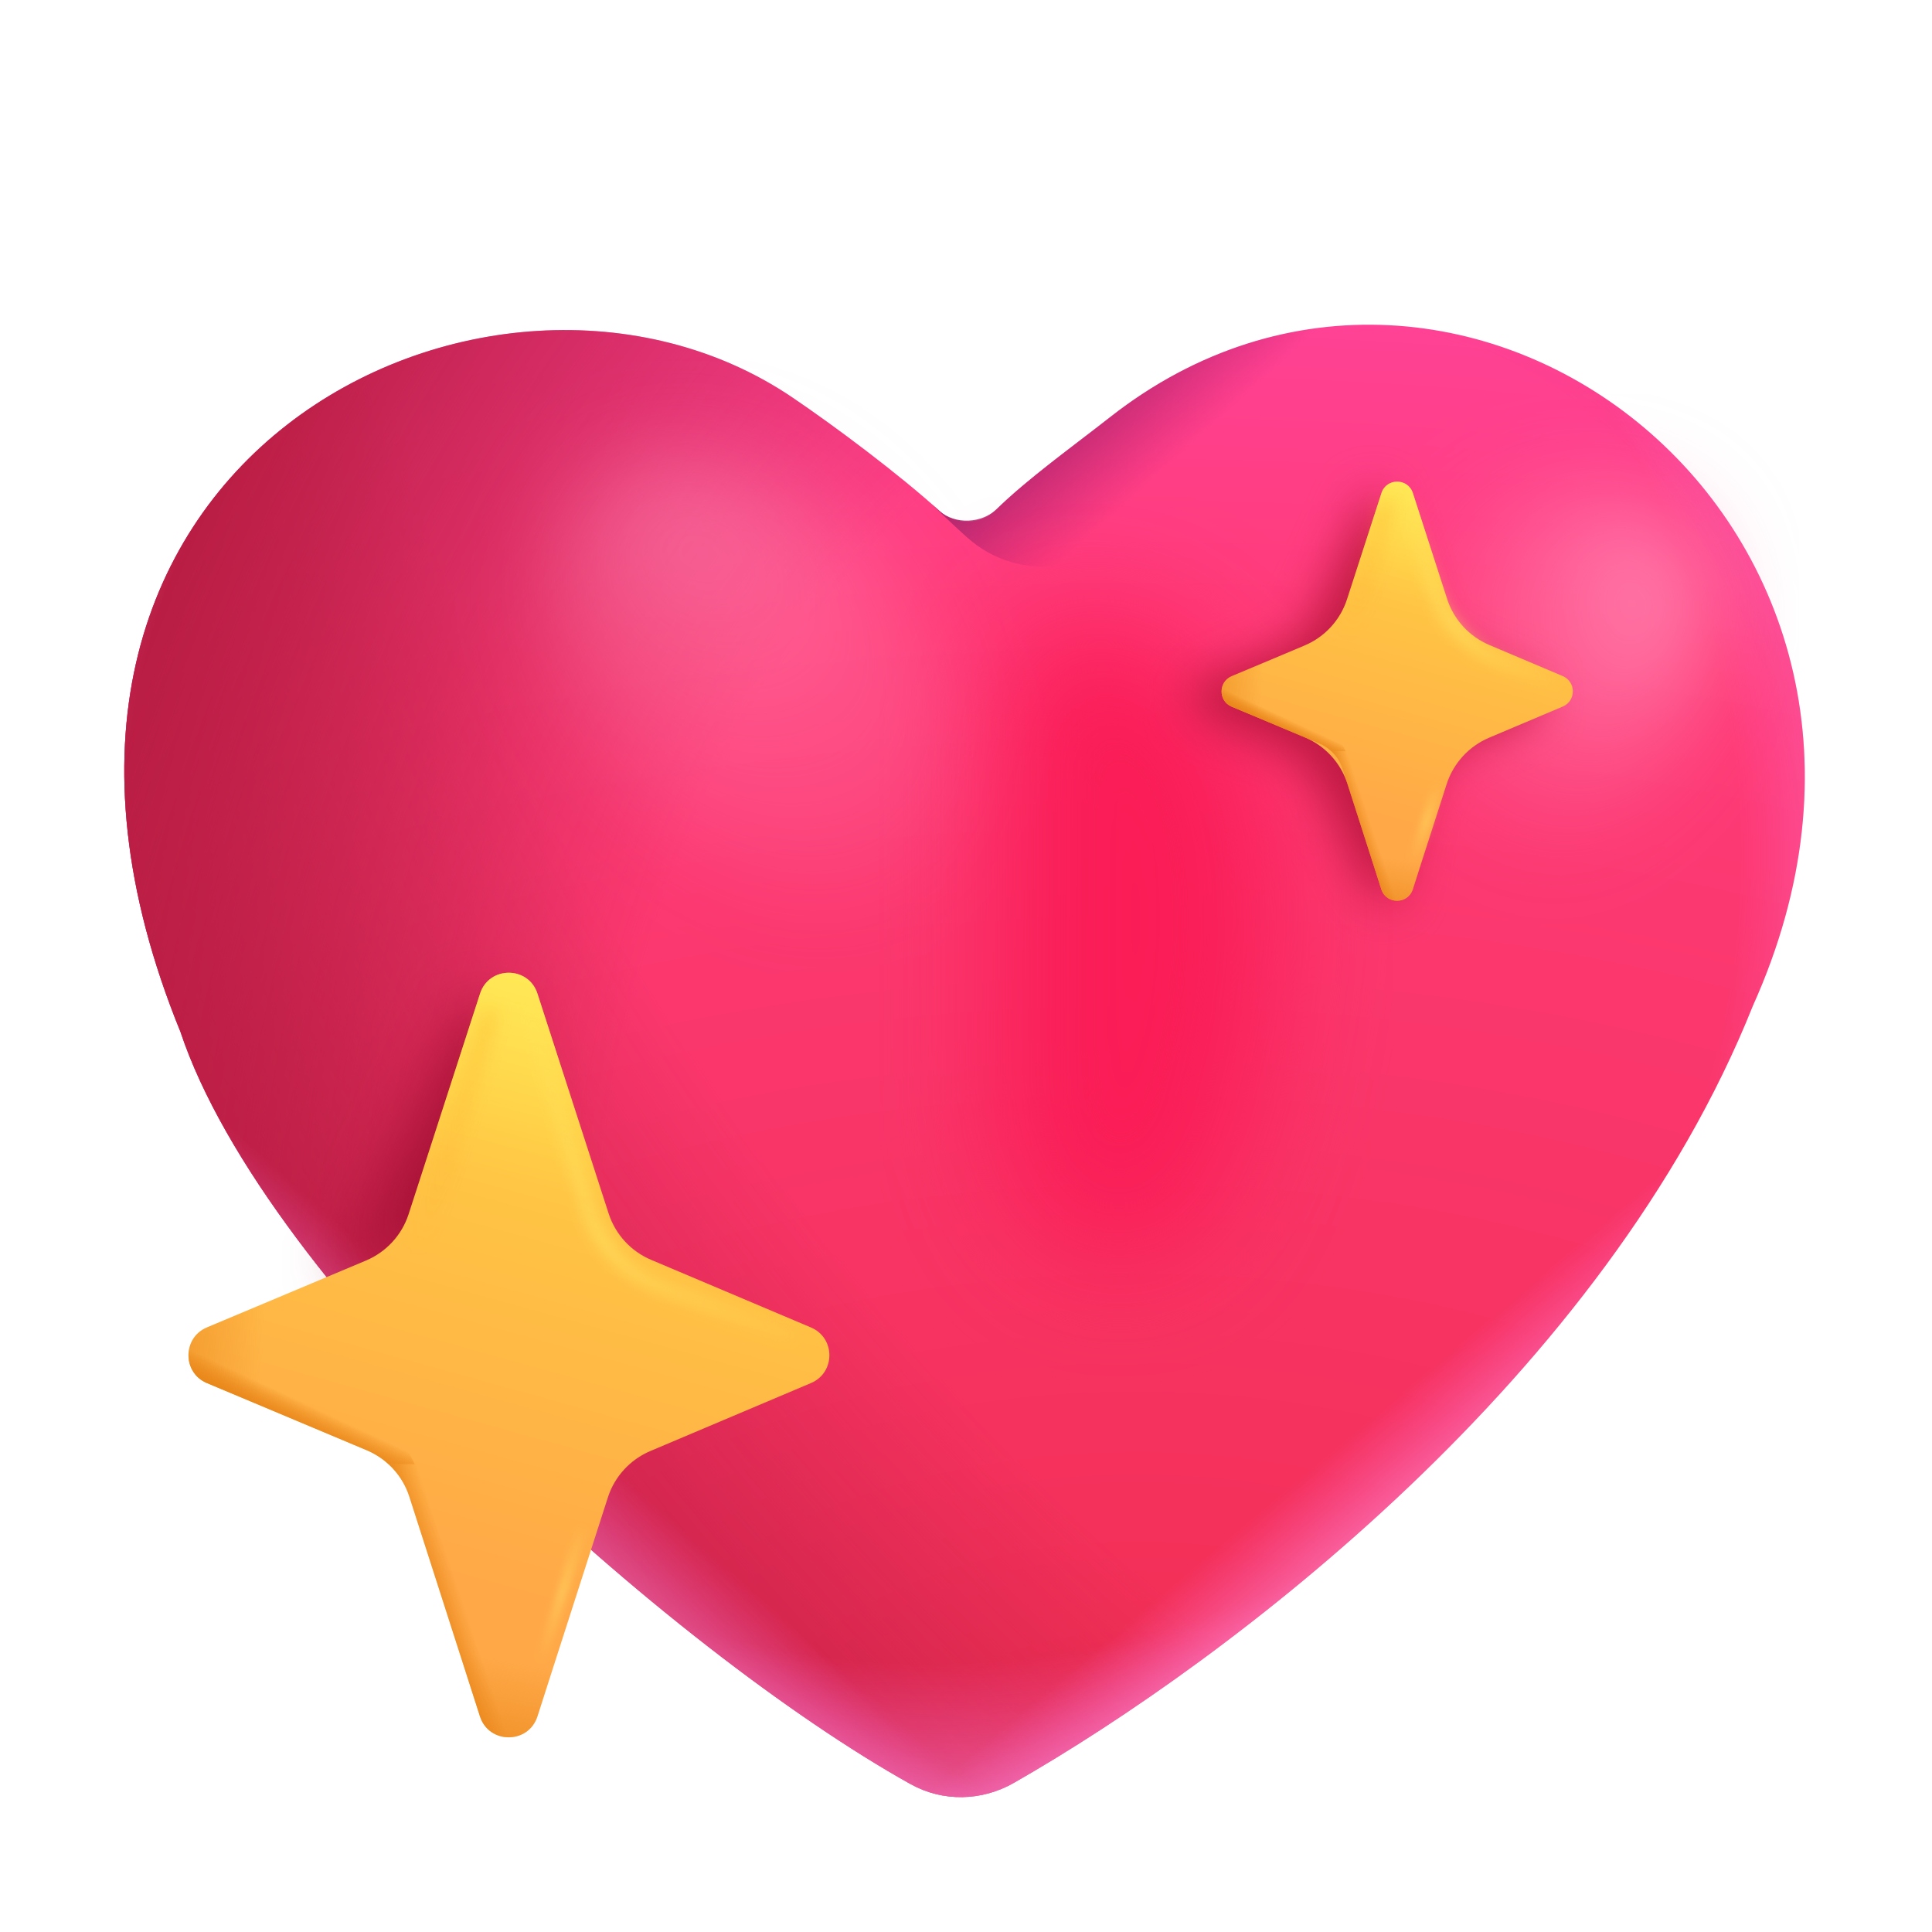
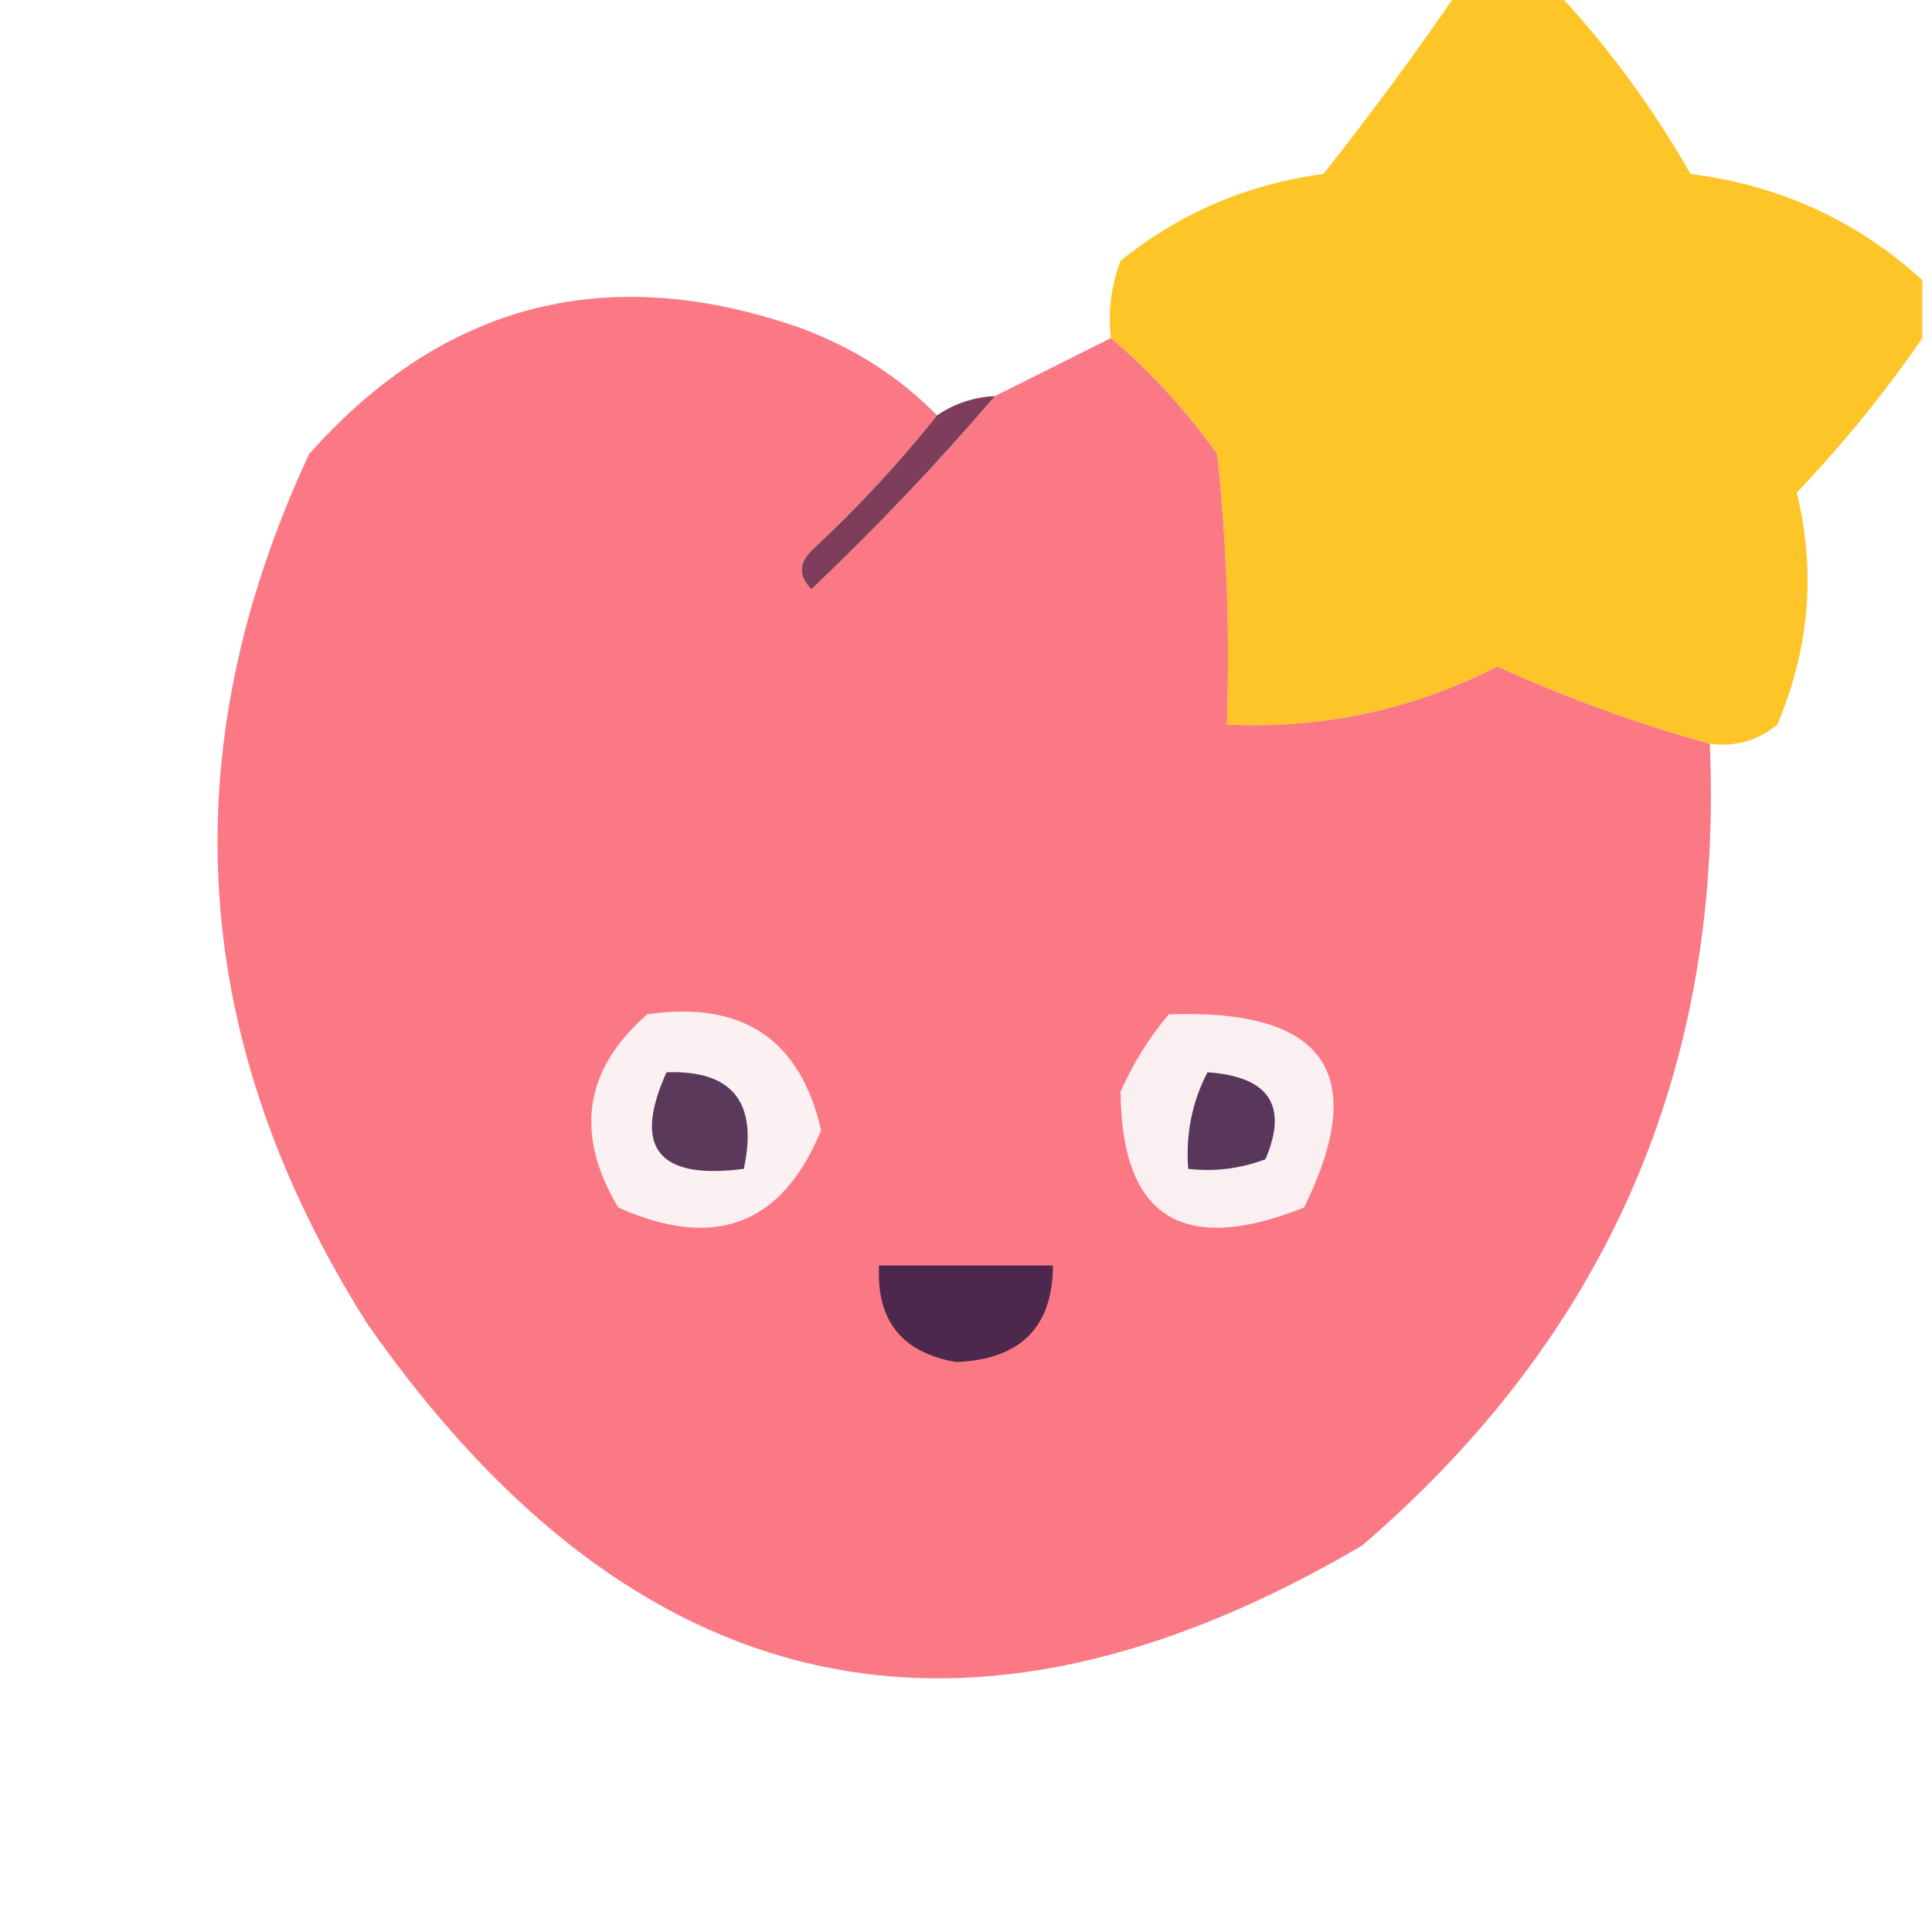
- <svg xmlns="http://www.w3.org/2000/svg" xmlns:xlink="http://www.w3.org/1999/xlink" fill="none" height="32" viewBox="0 0 32 32" width="32">
-   <filter id="a" color-interpolation-filters="sRGB" filterUnits="userSpaceOnUse" height="14.643" width="8.512" x="14.566" y="8.24">
-     <feFlood flood-opacity="0" result="BackgroundImageFix" />
-     <feBlend in="SourceGraphic" in2="BackgroundImageFix" mode="normal" result="shape" />
-     <feGaussianBlur result="effect1_foregroundBlur_6994_5077" stdDeviation="1" />
-   </filter>
-   <filter id="b" color-interpolation-filters="sRGB" filterUnits="userSpaceOnUse" height="10.102" width="10.174" x="19.62" y="6.53">
-     <feFlood flood-opacity="0" result="BackgroundImageFix" />
-     <feBlend in="SourceGraphic" in2="BackgroundImageFix" mode="normal" result="shape" />
-     <feGaussianBlur result="effect1_foregroundBlur_6994_5077" stdDeviation=".75" />
-   </filter>
-   <filter id="c" color-interpolation-filters="sRGB" filterUnits="userSpaceOnUse" height="10.401" width="9.865" x="7.535" y="5.987">
-     <feFlood flood-opacity="0" result="BackgroundImageFix" />
-     <feBlend in="SourceGraphic" in2="BackgroundImageFix" mode="normal" result="shape" />
-     <feGaussianBlur result="effect1_foregroundBlur_6994_5077" stdDeviation=".75" />
-   </filter>
-   <filter id="d" color-interpolation-filters="sRGB" filterUnits="userSpaceOnUse" height="6.494" width="5.277" x="4.676" y="15.605">
-     <feFlood flood-opacity="0" result="BackgroundImageFix" />
-     <feBlend in="SourceGraphic" in2="BackgroundImageFix" mode="normal" result="shape" />
-     <feGaussianBlur result="effect1_foregroundBlur_6994_5077" stdDeviation=".5" />
-   </filter>
-   <filter id="e" color-interpolation-filters="sRGB" filterUnits="userSpaceOnUse" height="5.959" width="4.944" x="8.469" y="16.482">
-     <feFlood flood-opacity="0" result="BackgroundImageFix" />
-     <feBlend in="SourceGraphic" in2="BackgroundImageFix" mode="normal" result="shape" />
-     <feGaussianBlur result="effect1_foregroundBlur_6994_5077" stdDeviation=".125" />
-   </filter>
-   <filter id="f" color-interpolation-filters="sRGB" filterUnits="userSpaceOnUse" height="3.994" width="1.494" x="8.335" y="25.145">
-     <feFlood flood-opacity="0" result="BackgroundImageFix" />
-     <feBlend in="SourceGraphic" in2="BackgroundImageFix" mode="normal" result="shape" />
-     <feGaussianBlur result="effect1_foregroundBlur_6994_5077" stdDeviation=".075" />
-   </filter>
-   <filter id="g" color-interpolation-filters="sRGB" filterUnits="userSpaceOnUse" height="5.059" width="2.013" x="6.466" y="16.432">
-     <feFlood flood-opacity="0" result="BackgroundImageFix" />
-     <feBlend in="SourceGraphic" in2="BackgroundImageFix" mode="normal" result="shape" />
-     <feGaussianBlur result="effect1_foregroundBlur_6994_5077" stdDeviation=".15" />
-   </filter>
-   <filter id="h" color-interpolation-filters="sRGB" filterUnits="userSpaceOnUse" height="8.319" width="7.318" x="18.942" y="7.361">
-     <feFlood flood-opacity="0" result="BackgroundImageFix" />
-     <feBlend in="SourceGraphic" in2="BackgroundImageFix" mode="normal" result="shape" />
-     <feGaussianBlur result="effect1_foregroundBlur_6994_5077" stdDeviation=".375" />
-   </filter>
-   <filter id="i" color-interpolation-filters="sRGB" filterUnits="userSpaceOnUse" height="3.537" width="2.981" x="23.028" y="8.048">
-     <feFlood flood-opacity="0" result="BackgroundImageFix" />
-     <feBlend in="SourceGraphic" in2="BackgroundImageFix" mode="normal" result="shape" />
-     <feGaussianBlur result="effect1_foregroundBlur_6994_5077" stdDeviation=".125" />
-   </filter>
-   <filter id="j" color-interpolation-filters="sRGB" filterUnits="userSpaceOnUse" height="2.37" width=".999" x="23" y="12.841">
-     <feFlood flood-opacity="0" result="BackgroundImageFix" />
-     <feBlend in="SourceGraphic" in2="BackgroundImageFix" mode="normal" result="shape" />
-     <feGaussianBlur result="effect1_foregroundBlur_6994_5077" stdDeviation=".075" />
-   </filter>
-   <filter id="k" color-interpolation-filters="sRGB" filterUnits="userSpaceOnUse" height="3.089" width="1.419" x="21.908" y="7.998">
-     <feFlood flood-opacity="0" result="BackgroundImageFix" />
-     <feBlend in="SourceGraphic" in2="BackgroundImageFix" mode="normal" result="shape" />
-     <feGaussianBlur result="effect1_foregroundBlur_6994_5077" stdDeviation=".15" />
-   </filter>
-   <radialGradient id="l" cx="0" cy="0" gradientTransform="matrix(0 -32.5418 55.321 0 18.8004 29.3301)" gradientUnits="userSpaceOnUse" r="1">
-     <stop offset="0" stop-color="#f12e52" />
-     <stop offset=".596" stop-color="#ff3b79" />
-     <stop offset="1" stop-color="#ff4ec6" />
-   </radialGradient>
-   <radialGradient id="m" cx="0" cy="0" gradientTransform="matrix(-20.91728 15.77032 -29.53931 -39.18007 22.8833 11.734)" gradientUnits="userSpaceOnUse" r="1">
-     <stop offset=".483" stop-color="#b91d43" stop-opacity="0" />
-     <stop offset=".834" stop-color="#b91d43" />
-   </radialGradient>
-   <radialGradient id="n" cx="0" cy="0" gradientTransform="matrix(-21.16539 -8.267791 11.68768 -29.92024 19.8587 18.1521)" gradientUnits="userSpaceOnUse" r="1">
-     <stop offset=".41" stop-color="#b91d43" stop-opacity="0" />
-     <stop offset=".834" stop-color="#b91d43" />
-   </radialGradient>
-   <radialGradient id="o" cx="0" cy="0" gradientTransform="matrix(0 19.7764 -19.7764 0 15.4272 14.1836)" gradientUnits="userSpaceOnUse" r="1">
-     <stop offset=".671" stop-color="#ff7af2" stop-opacity="0" />
-     <stop offset=".934" stop-color="#ffbce6" />
-   </radialGradient>
-   <linearGradient id="p">
-     <stop offset=".694" stop-color="#ff7af2" stop-opacity="0" />
-     <stop offset=".934" stop-color="#ffbce6" />
-   </linearGradient>
-   <linearGradient id="q" gradientUnits="userSpaceOnUse" x1="17.61" x2="25.613" xlink:href="#p" y1="16.499" y2="26.023" />
-   <linearGradient id="r" gradientUnits="userSpaceOnUse" x1="16.618" x2="7.226" xlink:href="#p" y1="16.895" y2="27.478" />
-   <linearGradient id="s" gradientUnits="userSpaceOnUse" x1="19.688" x2="16.881" y1="9.719" y2="6.636">
-     <stop offset=".41" stop-color="#c12372" stop-opacity="0" />
-     <stop offset=".834" stop-color="#b5286e" />
-   </linearGradient>
-   <linearGradient id="t">
-     <stop offset="0" stop-color="#ff93ba" />
-     <stop offset="1" stop-color="#ff73a6" stop-opacity="0" />
-   </linearGradient>
-   <radialGradient id="u" cx="0" cy="0" gradientTransform="matrix(-6.138693 -.3458932 .2335628 -4.145125 28.8912 12.4609)" gradientUnits="userSpaceOnUse" r="1" xlink:href="#t" />
-   <radialGradient id="v" cx="0" cy="0" gradientTransform="matrix(-8.846085 -.2625457 .1772828 -5.97328 14.9214 11.9599)" gradientUnits="userSpaceOnUse" r="1" xlink:href="#t" />
-   <linearGradient id="w">
-     <stop offset="0" stop-color="#ffd542" />
-     <stop offset="1" stop-color="#ffa847" />
-   </linearGradient>
-   <linearGradient id="x" gradientUnits="userSpaceOnUse" x1="9.394" x2="6.676" xlink:href="#w" y1="16.11" y2="25.907" />
-   <linearGradient id="y">
-     <stop offset=".458" stop-color="#e88518" stop-opacity="0" />
-     <stop offset="1" stop-color="#e88518" />
-   </linearGradient>
-   <linearGradient id="z" gradientUnits="userSpaceOnUse" x1="7.519" x2="6.75" xlink:href="#y" y1="25.345" y2="29.583" />
-   <linearGradient id="A">
-     <stop offset=".362" stop-color="#e88518" stop-opacity="0" />
-     <stop offset="1" stop-color="#e88518" />
-   </linearGradient>
-   <linearGradient id="B" gradientUnits="userSpaceOnUse" x1="5.832" x2="1.597" xlink:href="#A" y1="24.376" y2="24.263" />
-   <linearGradient id="C">
-     <stop offset="0" stop-color="#ffff6b" />
-     <stop offset="1" stop-color="#ffff6b" stop-opacity="0" />
-   </linearGradient>
-   <radialGradient id="D" cx="0" cy="0" gradientTransform="matrix(-1.715301 6.968751 -19.25411 -4.739242 10.1443 12.6259)" gradientUnits="userSpaceOnUse" r="1" xlink:href="#C" />
-   <linearGradient id="E">
-     <stop offset=".782" stop-color="#e88518" stop-opacity="0" />
-     <stop offset="1" stop-color="#e88518" />
-   </linearGradient>
-   <linearGradient id="F" gradientUnits="userSpaceOnUse" x1="7.441" x2="6.427" xlink:href="#E" y1="22.298" y2="24.464" />
-   <linearGradient id="G">
-     <stop offset=".776" stop-color="#e88518" stop-opacity="0" />
-     <stop offset="1" stop-color="#e88518" />
-   </linearGradient>
-   <linearGradient id="H" gradientUnits="userSpaceOnUse" x1="9.615" x2="7.498" xlink:href="#G" y1="26.891" y2="27.601" />
-   <linearGradient id="I">
-     <stop offset="0" stop-color="#fff270" stop-opacity="0" />
-     <stop offset=".548" stop-color="#fff270" />
-     <stop offset="1" stop-color="#fff270" stop-opacity="0" />
-   </linearGradient>
-   <radialGradient id="J" cx="0" cy="0" gradientTransform="matrix(5.718749 5.359379 -4.582654 4.889941 8.12869 16.7822)" gradientUnits="userSpaceOnUse" r="1" xlink:href="#I" />
-   <linearGradient id="K">
-     <stop offset="0" stop-color="#fff270" stop-opacity="0" />
-     <stop offset=".495" stop-color="#fff270" stop-opacity=".6" />
-     <stop offset="1" stop-color="#fff270" stop-opacity="0" />
-   </linearGradient>
-   <linearGradient id="L" gradientUnits="userSpaceOnUse" x1="9.066" x2="8.205" xlink:href="#K" y1="27.485" y2="26.078" />
-   <linearGradient id="M">
-     <stop offset="0" stop-color="#ff8a09" stop-opacity=".6" />
-     <stop offset="1" stop-color="#ff8a09" stop-opacity="0" />
-   </linearGradient>
-   <linearGradient id="N" gradientUnits="userSpaceOnUse" x1="8.004" x2="9.683" xlink:href="#M" y1="16.454" y2="18.896" />
-   <linearGradient id="O" gradientUnits="userSpaceOnUse" x1="23.671" x2="22.181" xlink:href="#w" y1="7.979" y2="13.349" />
-   <linearGradient id="P" gradientUnits="userSpaceOnUse" x1="22.643" x2="22.221" xlink:href="#y" y1="13.041" y2="15.364" />
-   <linearGradient id="Q" gradientUnits="userSpaceOnUse" x1="21.718" x2="19.398" xlink:href="#A" y1="12.51" y2="12.448" />
-   <radialGradient id="R" cx="0" cy="0" gradientTransform="matrix(-.9401213 3.81943 -10.55283 -2.597491 24.0819 6.06984)" gradientUnits="userSpaceOnUse" r="1" xlink:href="#C" />
-   <linearGradient id="S" gradientUnits="userSpaceOnUse" x1="22.6" x2="22.045" xlink:href="#E" y1="11.371" y2="12.558" />
-   <linearGradient id="T" gradientUnits="userSpaceOnUse" x1="23.792" x2="22.632" xlink:href="#G" y1="13.888" y2="14.277" />
-   <radialGradient id="U" cx="0" cy="0" gradientTransform="matrix(3.134325 2.937362 -2.511657 2.680075 22.9772 8.34778)" gradientUnits="userSpaceOnUse" r="1" xlink:href="#I" />
-   <linearGradient id="V" gradientUnits="userSpaceOnUse" x1="23.491" x2="23.019" xlink:href="#K" y1="14.214" y2="13.443" />
-   <linearGradient id="W" gradientUnits="userSpaceOnUse" x1="22.909" x2="23.829" xlink:href="#M" y1="8.168" y2="9.506" />
-   <path d="m15.084 29.551c.535.298 1.179.282 1.71-.022 3.579-2.046 9.797-6.754 12.239-12.869 3.585-7.963-4.832-14.32-10.65-9.748-.607.477-1.369 1.022-1.895 1.539-.238.234-.657.258-.903.033-.69-.628-1.769-1.433-2.462-1.902-4.96-3.356-13.984 1.068-10.134 10.508 1.41 4.237 8.129 10.248 12.094 12.461z" fill="url(#l)" />
-   <path d="m15.084 29.551c.535.298 1.179.282 1.71-.022 3.579-2.046 9.797-6.754 12.239-12.869 3.585-7.963-4.832-14.32-10.65-9.748-.607.477-1.369 1.022-1.895 1.539-.238.234-.657.258-.903.033-.69-.628-1.769-1.433-2.462-1.902-4.96-3.356-13.984 1.068-10.134 10.508 1.41 4.237 8.129 10.248 12.094 12.461z" fill="url(#m)" />
-   <path d="m15.084 29.551c.535.298 1.179.282 1.71-.022 3.579-2.046 9.797-6.754 12.239-12.869 3.585-7.963-4.832-14.32-10.65-9.748-.607.477-1.369 1.022-1.895 1.539-.238.234-.657.258-.903.033-.69-.628-1.769-1.433-2.462-1.902-4.96-3.356-13.984 1.068-10.134 10.508 1.41 4.237 8.129 10.248 12.094 12.461z" fill="url(#n)" />
-   <path d="m15.084 29.551c.535.298 1.179.282 1.71-.022 3.579-2.046 9.797-6.754 12.239-12.869 3.585-7.963-4.832-14.32-10.65-9.748-.607.477-1.369 1.022-1.895 1.539-.238.234-.657.258-.903.033-.69-.628-1.769-1.433-2.462-1.902-4.96-3.356-13.984 1.068-10.134 10.508 1.41 4.237 8.129 10.248 12.094 12.461z" fill="url(#o)" />
-   <path d="m15.084 29.551c.535.298 1.179.282 1.71-.022 3.579-2.046 9.797-6.754 12.239-12.869 3.585-7.963-4.832-14.32-10.65-9.748-.607.477-1.369 1.022-1.895 1.539-.238.234-.657.258-.903.033-.69-.628-1.769-1.433-2.462-1.902-4.96-3.356-13.984 1.068-10.134 10.508 1.41 4.237 8.129 10.248 12.094 12.461z" fill="url(#q)" />
-   <path d="m15.084 29.551c.535.298 1.179.282 1.71-.022 3.579-2.046 9.797-6.754 12.239-12.869 3.585-7.963-4.832-14.32-10.65-9.748-.607.477-1.369 1.022-1.895 1.539-.238.234-.657.258-.903.033-.69-.628-1.769-1.433-2.462-1.902-4.96-3.356-13.984 1.068-10.134 10.508 1.41 4.237 8.129 10.248 12.094 12.461z" fill="url(#r)" />
-   <path d="m16.013 8.896c.892.808 2.267.573 3.021-.365 1.144-1.426 2.766-2.893 4.915-3.03-1.825-.351-3.813.035-5.565 1.412-.151.118-.311.241-.475.366-.484.371-1.001.766-1.392 1.146-.253.246-.698.271-.96.035-.039-.035-.08-.071-.121-.108.149.151.352.341.577.545z" fill="url(#s)" />
-   <g filter="url(#a)">
-     <path d="m16.566 12.119v6.19c0 2.715 2.871 3.621 3.744 1.051.747-2.2 1.066-4.57.423-6.638-.435-1.4-1.485-2.167-2.472-2.435-1.038-.282-1.695.756-1.695 1.832z" fill="#fa1c56" />
+ <svg xmlns="http://www.w3.org/2000/svg" version="1.1" width="100px" height="100px" style="shape-rendering:geometricPrecision; text-rendering:geometricPrecision; image-rendering:optimizeQuality; fill-rule:evenodd; clip-rule:evenodd">
+   <g>
+     <path style="opacity:0.973" fill="#fec424" d="M 75.5,-0.5 C 77.167,-0.5 78.833,-0.5 80.5,-0.5C 83.19,2.37 85.523,5.537 87.5,9C 92.137,9.594 96.137,11.428 99.5,14.5C 99.5,15.5 99.5,16.5 99.5,17.5C 97.592,20.28 95.425,22.947 93,25.5C 93.996,29.554 93.662,33.554 92,37.5C 90.989,38.337 89.822,38.67 88.5,38.5C 84.741,37.456 81.075,36.122 77.5,34.5C 73.101,36.744 68.434,37.744 63.5,37.5C 63.666,32.822 63.499,28.155 63,23.5C 61.383,21.237 59.55,19.237 57.5,17.5C 57.343,16.127 57.51,14.793 58,13.5C 61.049,11.036 64.549,9.536 68.5,9C 70.965,5.893 73.298,2.726 75.5,-0.5 Z" />
  </g>
-   <g filter="url(#b)">
-     <ellipse cx="24.707" cy="11.581" fill="url(#u)" rx="4.158" ry="2.861" transform="matrix(.7170311 -.6970412 .6970412 .7170311 -1.081288 20.49885)" />
+   <g>
+     <path style="opacity:0.989" fill="#fb7884" d="M 48.5,21.5 C 46.539,23.963 44.372,26.297 42,28.5C 41.333,29.167 41.333,29.833 42,30.5C 45.371,27.297 48.538,23.964 51.5,20.5C 53.5,19.5 55.5,18.5 57.5,17.5C 59.55,19.237 61.383,21.237 63,23.5C 63.499,28.155 63.666,32.822 63.5,37.5C 68.434,37.744 73.101,36.744 77.5,34.5C 81.075,36.122 84.741,37.456 88.5,38.5C 89.213,55.241 83.213,69.074 70.5,80C 49.945,92.073 32.779,88.239 19,68.5C 9.8,53.941 8.8,38.941 16,23.5C 22.993,15.644 31.493,13.477 41.5,17C 44.239,18.026 46.572,19.526 48.5,21.5 Z" />
  </g>
-   <g filter="url(#c)">
-     <ellipse cx="12.467" cy="11.187" fill="url(#v)" fill-opacity=".5" rx="4.158" ry="2.861" transform="matrix(-.6287098 -.77764 .77764 -.6287098 11.6056 27.91578)" />
+   <g>
+     <path style="opacity:1" fill="#7f3d5c" d="M 51.5,20.5 C 48.538,23.964 45.371,27.297 42,30.5C 41.333,29.833 41.333,29.167 42,28.5C 44.372,26.297 46.539,23.963 48.5,21.5C 49.391,20.89 50.391,20.557 51.5,20.5 Z" />
  </g>
-   <g filter="url(#d)">
-     <path d="m8.953 20.244-.558-3.239c-.149-.462-.484-.516-.672-.203l-2.047 4.297z" fill="#a71135" />
+   <g>
+     <path style="opacity:1" fill="#fbf1f2" d="M 33.5,52.5 C 38.42,51.784 41.42,53.784 42.5,58.5C 40.487,63.401 36.987,64.734 32,62.5C 29.729,58.697 30.229,55.363 33.5,52.5 Z" />
  </g>
-   <path d="m6.768 20.11c-.112.346-.369.626-.705.768l-2.635 1.108c-.408.172-.408.75 0 .922l2.647 1.113c.336.141.594.422.706.77l1.169 3.637c.149.463.803.463.952 0l1.166-3.625c.111-.346.368-.627.703-.769l2.661-1.126c.407-.172.407-.749 0-.921l-2.649-1.121c-.334-.141-.59-.421-.702-.766l-1.179-3.643c-.149-.461-.802-.461-.951 0z" fill="url(#x)" />
-   <path d="m6.768 20.11c-.112.346-.369.626-.705.768l-2.635 1.108c-.408.172-.408.75 0 .922l2.647 1.113c.336.141.594.422.706.77l1.169 3.637c.149.463.803.463.952 0l1.166-3.625c.111-.346.368-.627.703-.769l2.661-1.126c.407-.172.407-.749 0-.921l-2.649-1.121c-.334-.141-.59-.421-.702-.766l-1.179-3.643c-.149-.461-.802-.461-.951 0z" fill="url(#z)" />
-   <path d="m6.768 20.11c-.112.346-.369.626-.705.768l-2.635 1.108c-.408.172-.408.75 0 .922l2.647 1.113c.336.141.594.422.706.77l1.169 3.637c.149.463.803.463.952 0l1.166-3.625c.111-.346.368-.627.703-.769l2.661-1.126c.407-.172.407-.749 0-.921l-2.649-1.121c-.334-.141-.59-.421-.702-.766l-1.179-3.643c-.149-.461-.802-.461-.951 0z" fill="url(#B)" />
-   <path d="m6.768 20.11c-.112.346-.369.626-.705.768l-2.635 1.108c-.408.172-.408.75 0 .922l2.647 1.113c.336.141.594.422.706.77l1.169 3.637c.149.463.803.463.952 0l1.166-3.625c.111-.346.368-.627.703-.769l2.661-1.126c.407-.172.407-.749 0-.921l-2.649-1.121c-.334-.141-.59-.421-.702-.766l-1.179-3.643c-.149-.461-.802-.461-.951 0z" fill="url(#D)" />
-   <path d="m6.867 24.251h-.432c-.105-.096-.226-.174-.36-.231l-2.647-1.113c-.408-.172-.408-.75 0-.922l2.635-1.108c.335-.141.593-.421.705-.768l1.182-3.654c.149-.461.802-.461.951 0l1.179 3.643c.112.345.368.625.702.766l2.649 1.121c.407.172.407.749 0 .921l-7.224.43c-.128.054.465.461.66.914z" fill="url(#F)" />
-   <path d="m6.867 24.251h-.432c-.105-.096-.226-.174-.36-.231l-2.647-1.113c-.408-.172-.408-.75 0-.922l2.635-1.108c.335-.141.593-.421.705-.768l1.182-3.654c.149-.461.802-.461.951 0l1.179 3.643c.112.345.368.625.702.766l2.649 1.121c.407.172.407.749 0 .921l-7.224.43c-.128.054.465.461.66.914z" fill="url(#F)" />
-   <path d="m6.435 24.251c.158.145.278.33.345.539l1.169 3.637c.149.463.803.463.952 0l1.166-3.625c.069-.214.194-.404.358-.55z" fill="url(#H)" />
-   <g filter="url(#e)">
-     <path d="m8.769 16.782.967 3.24c.178.597.625 1.077 1.208 1.298l2.169.821" stroke="url(#J)" stroke-linecap="round" stroke-width=".1" />
+   <g>
+     <path style="opacity:1" fill="#faf0f2" d="M 60.5,52.5 C 68.585,52.214 70.918,55.548 67.5,62.5C 61.211,65.011 58.044,63.011 58,56.5C 58.662,55.016 59.495,53.683 60.5,52.5 Z" />
  </g>
-   <g filter="url(#f)">
-     <path d="m8.535 28.939 1.094-3.594" stroke="url(#L)" stroke-linecap="round" stroke-width=".1" />
+   <g>
+     <path style="opacity:1" fill="#5b395b" d="M 34.5,55.5 C 37.91,55.384 39.244,57.05 38.5,60.5C 34.065,61.078 32.732,59.411 34.5,55.5 Z" />
  </g>
-   <g filter="url(#g)">
-     <path d="m6.816 21.142 1.312-4.359" stroke="url(#N)" stroke-linecap="round" stroke-width=".1" />
+   <g>
+     <path style="opacity:1" fill="#59375a" d="M 62.5,55.5 C 65.685,55.722 66.685,57.222 65.5,60C 64.207,60.49 62.873,60.657 61.5,60.5C 61.366,58.709 61.699,57.042 62.5,55.5 Z" />
  </g>
-   <g filter="url(#h)">
-     <path d="m21.796 10.156c-.13.287-.364.513-.654.635l-1.282.539c-.224.094-.224.411 0 .505l1.303.548c.282.119.511.337.643.613l.832 1.742c.082.254.44.254.522 0l.305-1.516c.081-.405.358-.744.738-.905l1.139-.482c.223-.094.223-.41 0-.505l-1.214-.514c-.334-.141-.59-.421-.702-.766-.202-.624-.512-1.583-.567-1.751-.082-.253-.139-.253-.221 0z" fill="#c01942" />
-   </g>
-   <path d="m22.311 9.925c-.112.346-.369.626-.705.767l-1.205.507c-.224.094-.224.411 0 .505l1.211.509c.336.141.594.422.706.77l.561 1.746c.082.254.44.254.522 0l.56-1.741c.111-.346.368-.627.703-.769l1.22-.516c.223-.094.223-.41 0-.505l-1.214-.514c-.334-.141-.591-.421-.702-.766l-.566-1.751c-.082-.253-.44-.253-.521 0z" fill="url(#O)" />
-   <path d="m22.311 9.925c-.112.346-.369.626-.705.767l-1.205.507c-.224.094-.224.411 0 .505l1.211.509c.336.141.594.422.706.77l.561 1.746c.082.254.44.254.522 0l.56-1.741c.111-.346.368-.627.703-.769l1.22-.516c.223-.094.223-.41 0-.505l-1.214-.514c-.334-.141-.591-.421-.702-.766l-.566-1.751c-.082-.253-.44-.253-.521 0z" fill="url(#P)" />
-   <path d="m22.311 9.925c-.112.346-.369.626-.705.767l-1.205.507c-.224.094-.224.411 0 .505l1.211.509c.336.141.594.422.706.77l.561 1.746c.082.254.44.254.522 0l.56-1.741c.111-.346.368-.627.703-.769l1.22-.516c.223-.094.223-.41 0-.505l-1.214-.514c-.334-.141-.591-.421-.702-.766l-.566-1.751c-.082-.253-.44-.253-.521 0z" fill="url(#Q)" />
-   <path d="m22.311 9.925c-.112.346-.369.626-.705.767l-1.205.507c-.224.094-.224.411 0 .505l1.211.509c.336.141.594.422.706.77l.561 1.746c.082.254.44.254.522 0l.56-1.741c.111-.346.368-.627.703-.769l1.22-.516c.223-.094.223-.41 0-.505l-1.214-.514c-.334-.141-.591-.421-.702-.766l-.566-1.751c-.082-.253-.44-.253-.521 0z" fill="url(#R)" />
-   <path d="m22.286 12.441h-.237c-.057-.053-.124-.096-.197-.127l-1.451-.61c-.224-.094-.224-.411 0-.505l1.444-.607c.184-.077.325-.231.386-.421l.648-2.003c.082-.253.44-.253.521 0l.646 1.997c.061.189.202.343.385.42l1.452.614c.223.094.223.41 0 .505l-3.959.236c-.07.03.255.253.362.501z" fill="url(#S)" />
-   <path d="m22.286 12.441h-.237c-.057-.053-.124-.096-.197-.127l-1.451-.61c-.224-.094-.224-.411 0-.505l1.444-.607c.184-.077.325-.231.386-.421l.648-2.003c.082-.253.44-.253.521 0l.646 1.997c.061.189.202.343.385.42l1.452.614c.223.094.223.41 0 .505l-3.959.236c-.07.03.255.253.362.501z" fill="url(#S)" />
-   <path d="m22.049 12.441c.087.08.152.181.189.295l.641 1.993c.082.254.44.254.522 0l.639-1.987c.038-.117.106-.221.196-.302z" fill="url(#T)" />
-   <g filter="url(#i)">
-     <path d="m23.328 8.348.402 1.347c.178.597.625 1.077 1.208 1.298l.771.292" stroke="url(#U)" stroke-linecap="round" stroke-width=".1" />
-   </g>
-   <g filter="url(#j)">
-     <path d="m23.2 15.01.599-1.97" stroke="url(#V)" stroke-linecap="round" stroke-width=".1" />
-   </g>
-   <g filter="url(#k)">
-     <path d="m22.258 10.737.719-2.389" stroke="url(#W)" stroke-linecap="round" stroke-width=".1" />
+   <g>
+     <path style="opacity:1" fill="#4e274c" d="M 45.5,65.5 C 48.5,65.5 51.5,65.5 54.5,65.5C 54.487,68.695 52.82,70.362 49.5,70.5C 46.686,70.019 45.352,68.352 45.5,65.5 Z" />
  </g>
</svg>
